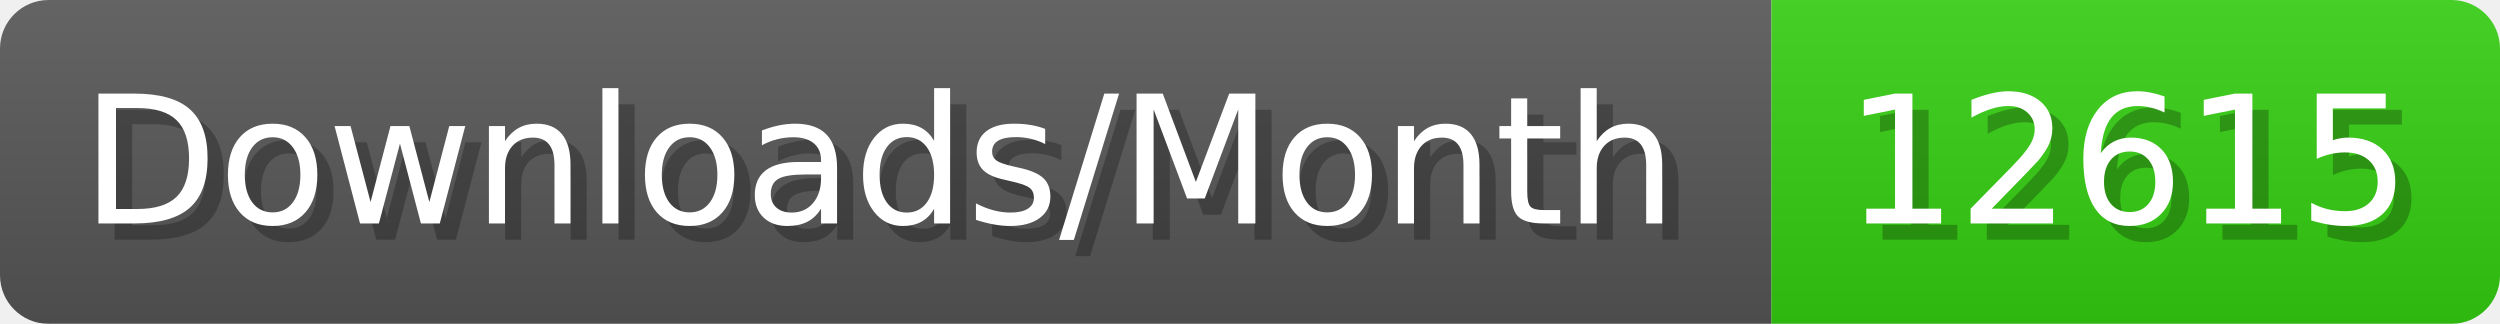
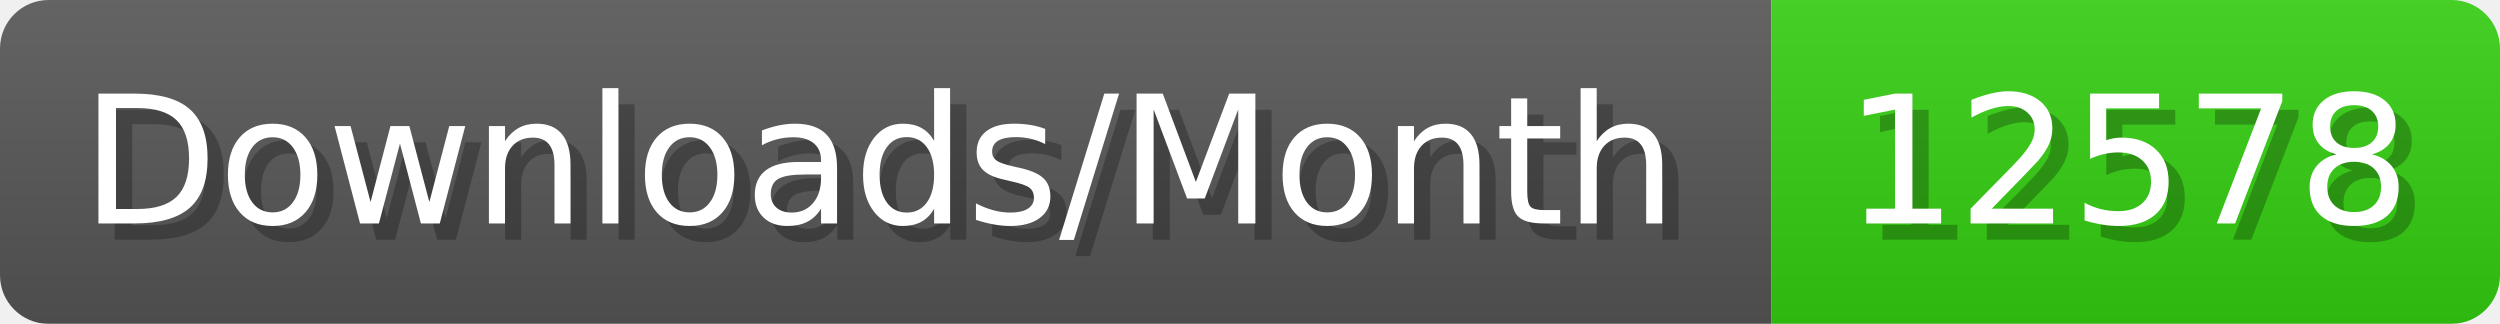
- <svg xmlns="http://www.w3.org/2000/svg" width="154.4" height="20" viewBox="0 0 1544 200" role="img" aria-label="Downloads/Month: 12615">
+ <svg xmlns="http://www.w3.org/2000/svg" width="154.4" height="20" viewBox="0 0 1544 200" role="img" aria-label="Downloads/Month: 12578">
  <linearGradient id="YlXUI" x2="0" y2="100%">
    <stop offset="0" stop-opacity=".1" stop-color="#EEE" />
    <stop offset="1" stop-opacity=".1" />
  </linearGradient>
  <mask id="JHhop">
    <rect width="1544" height="200" rx="30" fill="#FFF" />
  </mask>
  <g mask="url(#JHhop)">
    <rect width="1094" height="200" fill="#555" />
    <rect width="450" height="200" fill="#3C1" x="1094" />
    <rect width="1544" height="200" fill="url(#YlXUI)" />
  </g>
  <g aria-hidden="true" fill="#fff" text-anchor="start" font-family="Verdana,DejaVu Sans,sans-serif" font-size="110">
    <text x="60" y="148" textLength="994" fill="#000" opacity="0.25">Downloads/Month</text>
    <text x="50" y="138" textLength="994">Downloads/Month</text>
-     <text x="1149" y="148" textLength="350" fill="#000" opacity="0.25">12615</text>
-     <text x="1139" y="138" textLength="350">12615</text>
+     <text x="1149" y="148" textLength="350" fill="#000" opacity="0.25">12578</text>
+     <text x="1139" y="138" textLength="350">12578</text>
  </g>
</svg>
